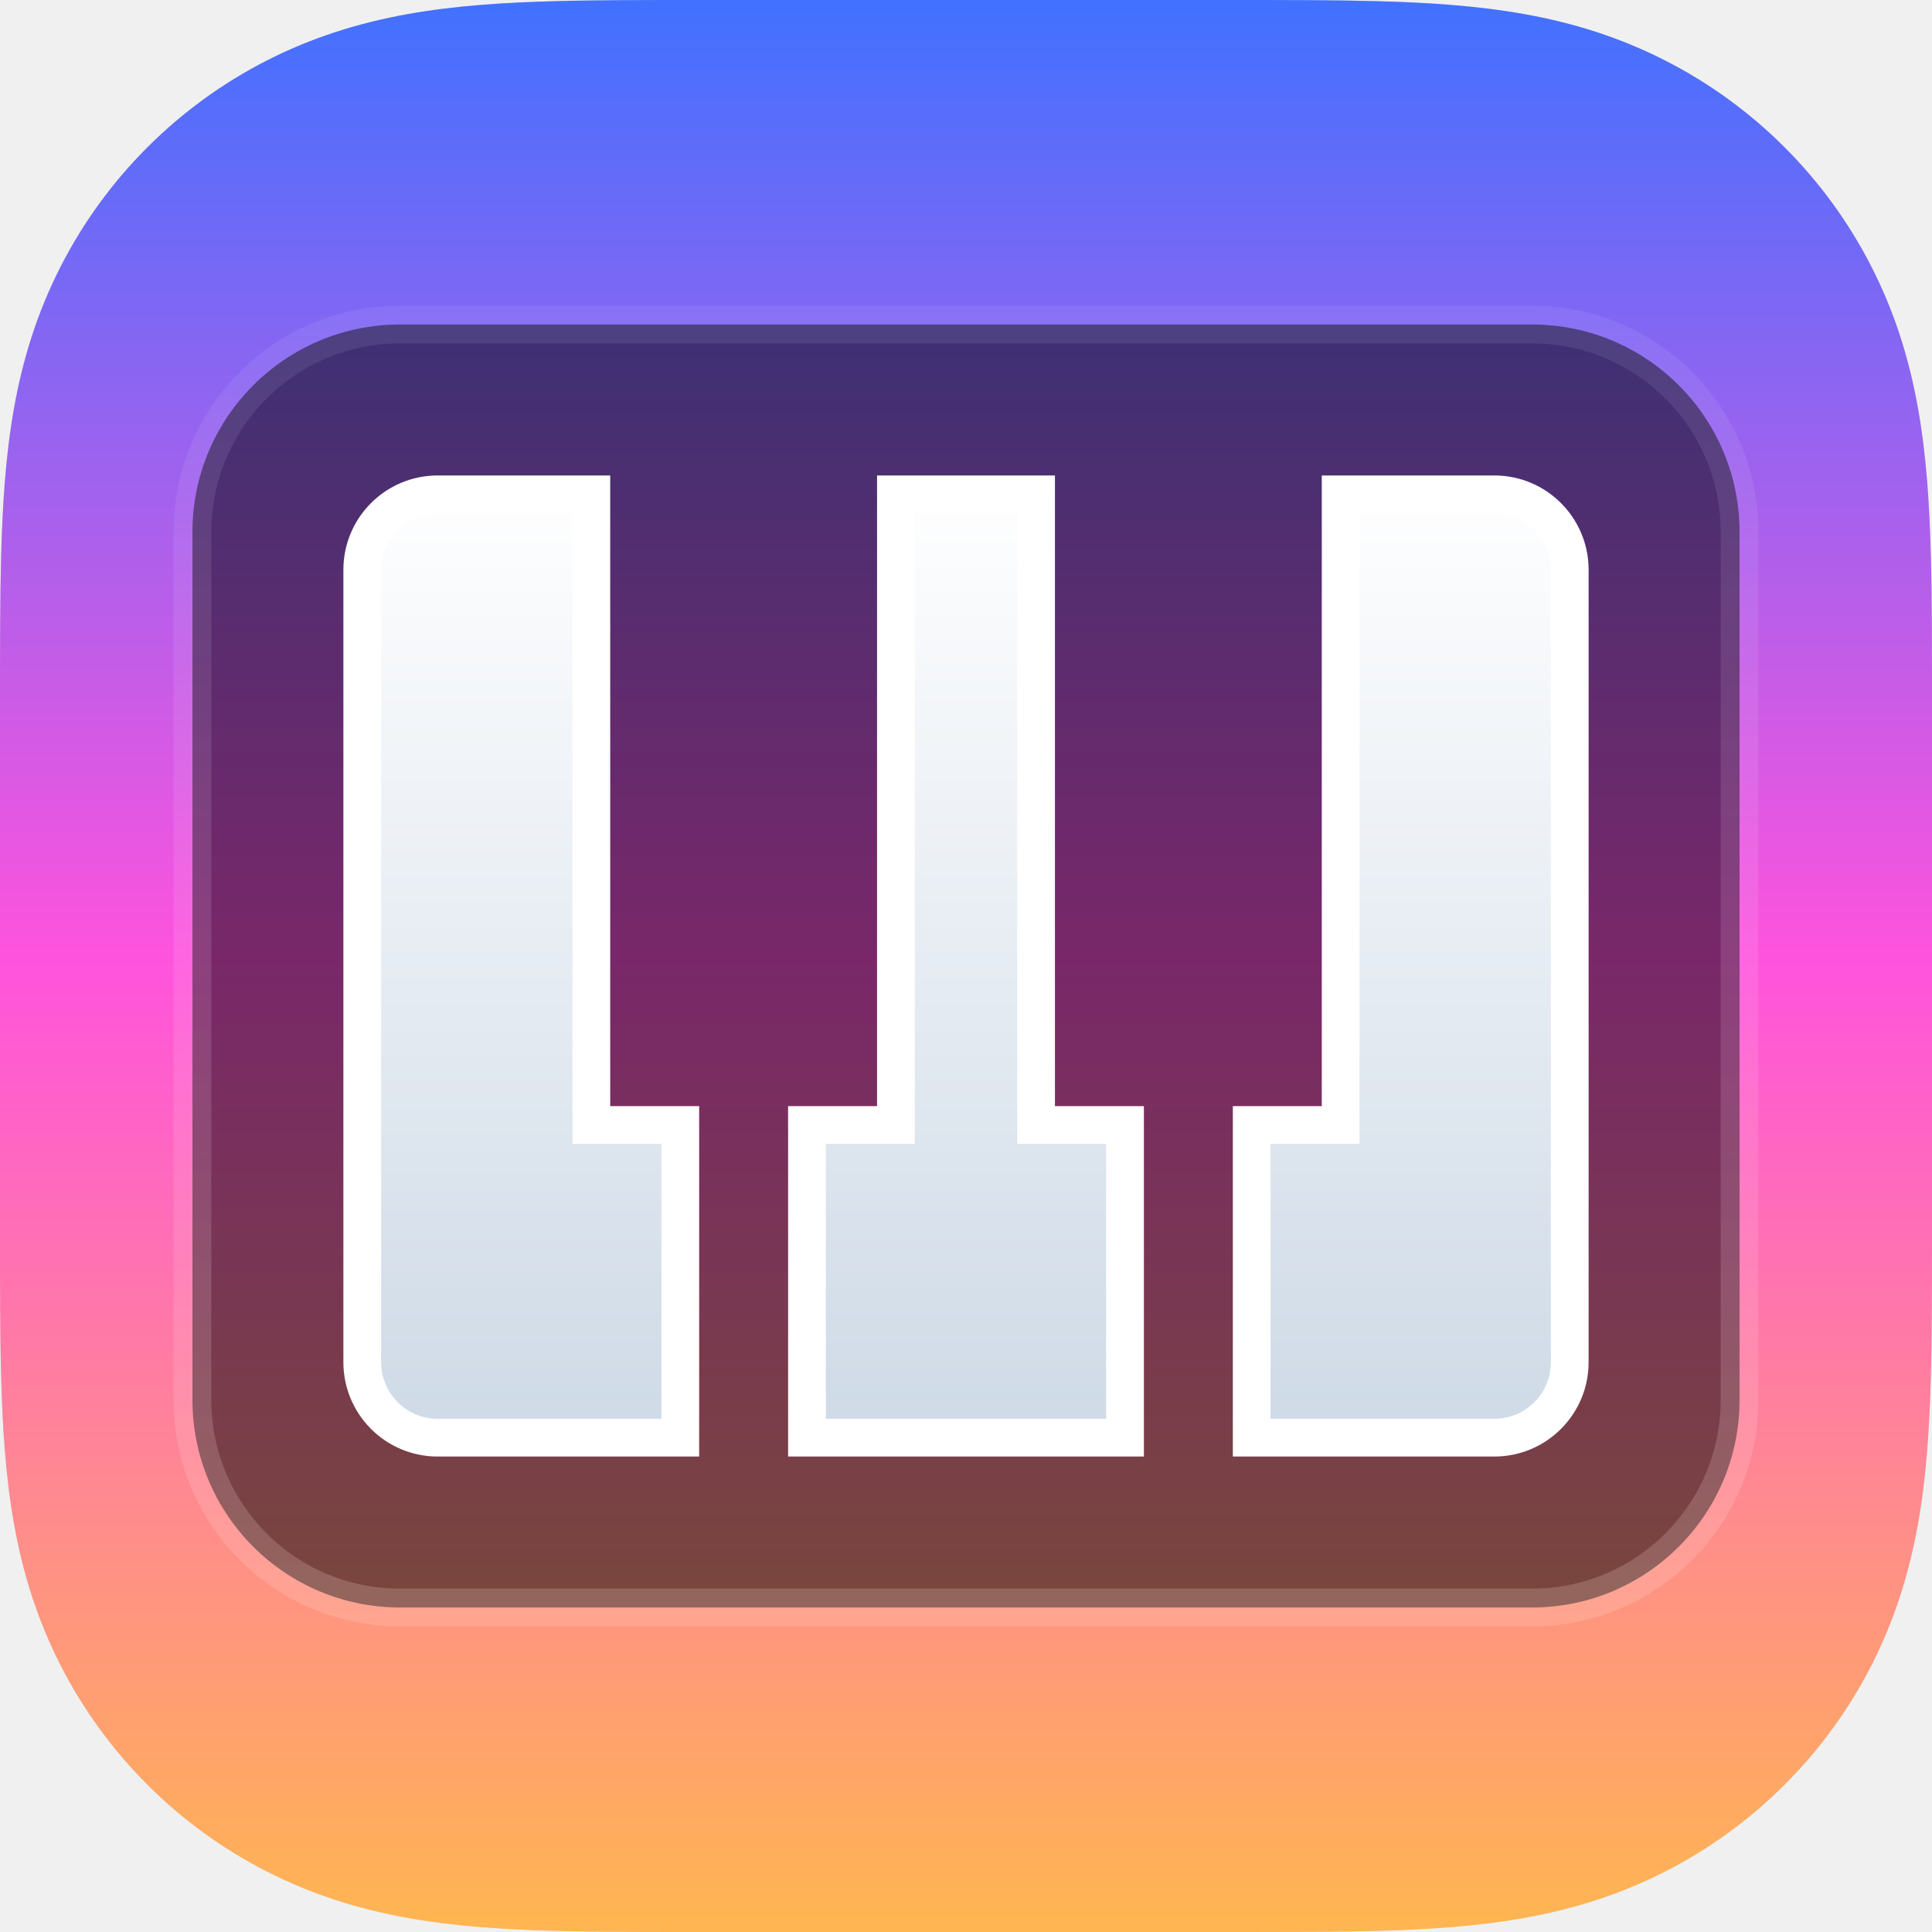
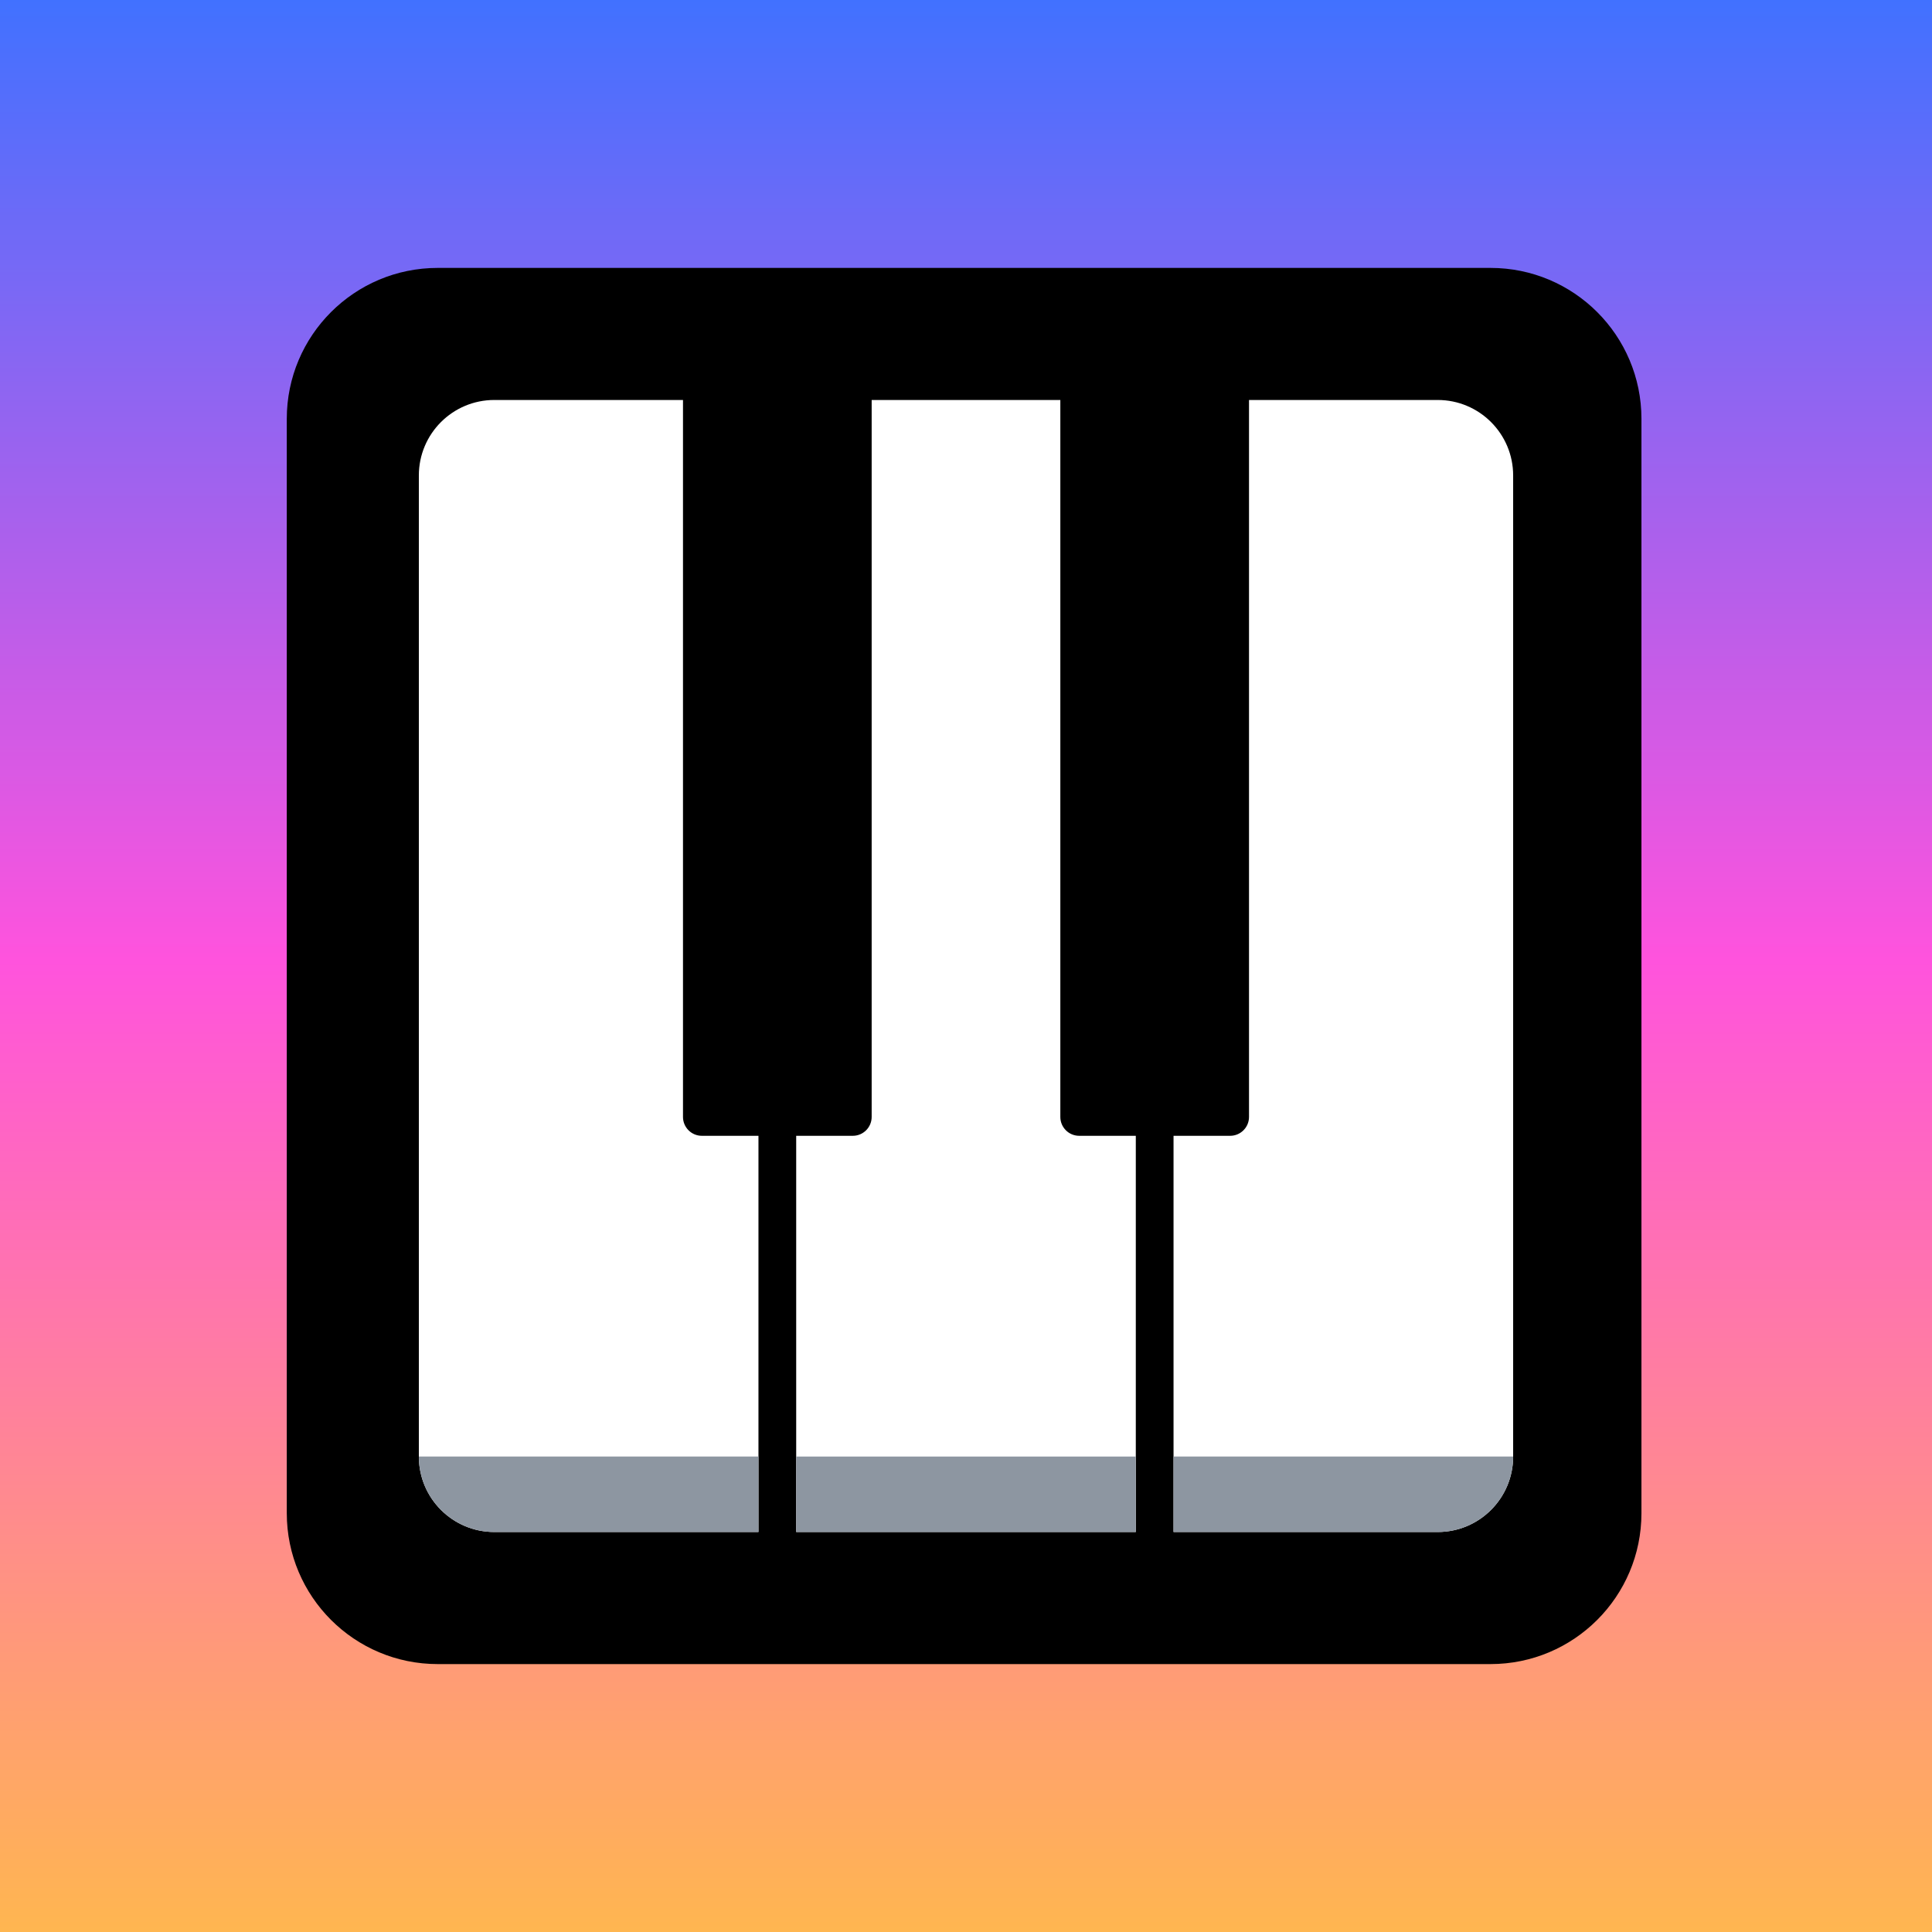
- <svg xmlns="http://www.w3.org/2000/svg" width="1024" height="1024" viewBox="0 0 1024 1024" fill="none">
-   <path d="M365.233 0C366.528 0 367.822 8.26345e-05 369.116 0C370.411 0 371.706 0 373 0H651C665.24 0 679.48 0 693.73 0.08C705.73 0.15 717.72 0.29 729.71 0.61C755.84 1.32 782.2 2.86 808.05 7.5C834.27 12.21 858.67 19.9 882.49 32.03C905.9 43.95 927.33 59.52 945.9 78.1C964.47 96.68 980.05 118.1 991.97 141.51C1004.09 165.33 1011.79 189.73 1016.5 215.95C1021.15 241.79 1022.68 268.15 1023.39 294.29C1023.72 306.28 1023.85 318.28 1023.92 330.27C1023.98 340.341 1024 350.411 1024 360.485L1024 361.196L1024 363.006L1024 366.081V367.302V369.149L1024 373L1024 655.105L1024 658.037C1024 669.932 1023.99 681.828 1023.92 693.73C1023.85 705.73 1023.71 717.72 1023.39 729.71C1022.68 755.84 1021.14 782.2 1016.5 808.05C1011.79 834.27 1004.1 858.67 991.97 882.49C980.05 905.9 964.48 927.33 945.9 945.9C927.32 964.47 905.9 980.05 882.49 991.97C858.67 1004.09 834.27 1011.79 808.05 1016.5C782.21 1021.15 755.85 1022.68 729.71 1023.39C717.72 1023.72 705.72 1023.85 693.73 1023.92C683.897 1023.98 674.064 1024 664.227 1024L662.805 1024H651L368.895 1024L365.963 1024C354.069 1024 342.173 1023.99 330.27 1023.92C318.27 1023.85 306.28 1023.71 294.29 1023.39C268.16 1022.68 241.8 1021.14 215.95 1016.5C189.73 1011.79 165.33 1004.1 141.51 991.97C118.1 980.05 96.67 964.48 78.1 945.9C59.53 927.32 43.95 905.9 32.03 882.49C19.91 858.67 12.21 834.27 7.5 808.05C2.85 782.21 1.32 755.85 0.61 729.71C0.28 717.72 0.15 705.72 0.08 693.73C0.007 682.081 1.855e-06 670.432 0 658.777V658.767L0 654.884L0 651V373C0 358.76 0 344.52 0.08 330.27C0.15 318.27 0.29 306.28 0.61 294.29C1.32 268.16 2.86 241.8 7.5 215.95C12.21 189.73 19.9 165.33 32.03 141.51C43.95 118.1 59.52 96.67 78.1 78.1C96.68 59.53 118.1 43.95 141.51 32.03C165.33 19.91 189.73 12.21 215.95 7.5C241.79 2.85 268.15 1.32 294.29 0.61C306.28 0.28 318.28 0.15 330.27 0.08C341.92 0.007 353.569 1.84229e-06 365.224 0H365.233Z" fill="#D9D9D9" />
-   <path d="M365.233 0C366.528 0 367.822 8.26345e-05 369.116 0C370.411 0 371.706 0 373 0H651C665.24 0 679.48 0 693.73 0.08C705.73 0.15 717.72 0.29 729.71 0.61C755.84 1.32 782.2 2.86 808.05 7.5C834.27 12.21 858.67 19.9 882.49 32.03C905.9 43.95 927.33 59.52 945.9 78.1C964.47 96.68 980.05 118.1 991.97 141.51C1004.09 165.33 1011.79 189.73 1016.5 215.95C1021.15 241.79 1022.68 268.15 1023.39 294.29C1023.72 306.28 1023.85 318.28 1023.92 330.27C1023.98 340.341 1024 350.411 1024 360.485L1024 361.196L1024 363.006L1024 366.081V367.302V369.149L1024 373L1024 655.105L1024 658.037C1024 669.932 1023.99 681.828 1023.92 693.73C1023.85 705.73 1023.71 717.72 1023.39 729.71C1022.68 755.84 1021.14 782.2 1016.5 808.05C1011.79 834.27 1004.1 858.67 991.97 882.49C980.05 905.9 964.48 927.33 945.9 945.9C927.32 964.47 905.9 980.05 882.49 991.97C858.67 1004.09 834.27 1011.79 808.05 1016.5C782.21 1021.15 755.85 1022.68 729.71 1023.39C717.72 1023.72 705.72 1023.85 693.73 1023.92C683.897 1023.98 674.064 1024 664.227 1024L662.805 1024H651L368.895 1024L365.963 1024C354.069 1024 342.173 1023.99 330.27 1023.92C318.27 1023.85 306.28 1023.71 294.29 1023.39C268.16 1022.68 241.8 1021.14 215.95 1016.5C189.73 1011.79 165.33 1004.1 141.51 991.97C118.1 980.05 96.67 964.48 78.1 945.9C59.53 927.32 43.95 905.9 32.03 882.49C19.91 858.67 12.21 834.27 7.5 808.05C2.85 782.21 1.32 755.85 0.61 729.71C0.28 717.72 0.15 705.72 0.08 693.73C0.007 682.081 1.855e-06 670.432 0 658.777V658.767L0 654.884L0 651V373C0 358.76 0 344.52 0.08 330.27C0.15 318.27 0.29 306.28 0.61 294.29C1.32 268.16 2.86 241.8 7.5 215.95C12.21 189.73 19.9 165.33 32.03 141.51C43.95 118.1 59.52 96.67 78.1 78.1C96.68 59.53 118.1 43.95 141.51 32.03C165.33 19.91 189.73 12.21 215.95 7.5C241.79 2.85 268.15 1.32 294.29 0.61C306.28 0.28 318.28 0.15 330.27 0.08C341.92 0.007 353.569 1.84229e-06 365.224 0H365.233Z" fill="url(#paint0_linear_406_327)" />
-   <path d="M0 654.884L0 0L0 658.767L0 654.884Z" fill="url(#paint1_linear_406_327)" />
-   <path d="M369.116 0L1024 0L365.233 0C366.528 0 367.822 8.26345e-05 369.116 0Z" fill="url(#paint2_linear_406_327)" />
-   <rect opacity="0.7" x="102" y="172" width="820" height="680" rx="110" fill="black" fill-opacity="0.75" stroke="url(#paint3_linear_406_327)" stroke-width="20" />
-   <path d="M232 262H313.429V596.286H360.571V762H232C209.909 762 192 744.091 192 722V302C192 279.909 209.909 262 232 262ZM792 262C814.091 262 832 279.909 832 302V722C832 744.091 814.091 762 792 762H663.429V596.286H710.571V262H792ZM549.143 262V596.286H596.286V762H427.714V596.286H474.857V262H549.143Z" fill="white" fill-opacity="0.9" />
-   <path d="M232 262H313.429V596.286H360.571V762H232C209.909 762 192 744.091 192 722V302C192 279.909 209.909 262 232 262ZM792 262C814.091 262 832 279.909 832 302V722C832 744.091 814.091 762 792 762H663.429V596.286H710.571V262H792ZM549.143 262V596.286H596.286V762H427.714V596.286H474.857V262H549.143Z" fill="url(#paint4_linear_406_327)" />
-   <path d="M232 262H313.429V596.286H360.571V762H232C209.909 762 192 744.091 192 722V302C192 279.909 209.909 262 232 262ZM792 262C814.091 262 832 279.909 832 302V722C832 744.091 814.091 762 792 762H663.429V596.286H710.571V262H792ZM549.143 262V596.286H596.286V762H427.714V596.286H474.857V262H549.143Z" stroke="white" stroke-width="20" />
+ <svg xmlns="http://www.w3.org/2000/svg" width="512" height="512" viewBox="0 0 512 512" fill="none">
+   <rect width="512" height="512" fill="url(#paint1_linear_429_943)" />
+   <rect x="76" y="71" width="359" height="370" rx="40" fill="black" />
+   <path d="M331 106V296C331 298.761 328.761 301 326 301H311V406H381C392.046 406 401 397.046 401 386V126C401 114.954 392.046 106 381 106H331ZM231 106H281V296C281 298.761 283.239 301 286 301H301V406H211V301H226C228.761 301 231 298.761 231 296V106ZM111 126C111 114.954 119.954 106 131 106H181V296C181 298.761 183.239 301 186 301H201V406H131C119.954 406 111 397.046 111 386V126Z" fill="white" />
+   <path d="M201 406H131C119.954 406 111 397.046 111 386H201V406Z" fill="#8D96A1" />
+   <path d="M301 406H211V386H301V406Z" fill="#8D96A1" />
+   <path d="M311 406H381C392.046 406 401 397.046 401 386H311V406Z" fill="#8D96A1" />
  <defs>
-     <linearGradient id="paint0_linear_406_327" x1="512" y1="-1.38507e-08" x2="512" y2="1024" gradientUnits="userSpaceOnUse">
+     <linearGradient id="paint1_linear_429_943" x1="256" y1="-6.92533e-09" x2="256" y2="512" gradientUnits="userSpaceOnUse">
      <stop offset="0" stop-color="#4171FF" />
      <stop offset="0.497" stop-color="#FF53DD" />
      <stop offset="1" stop-color="#FFB650" />
    </linearGradient>
-     <linearGradient id="paint1_linear_406_327" x1="512" y1="-1.38507e-08" x2="512" y2="1024" gradientUnits="userSpaceOnUse">
-       <stop offset="0" stop-color="#4171FF" />
-       <stop offset="0.497" stop-color="#FF53DD" />
-       <stop offset="1" stop-color="#FFB650" />
-     </linearGradient>
-     <linearGradient id="paint2_linear_406_327" x1="512" y1="-1.38507e-08" x2="512" y2="1024" gradientUnits="userSpaceOnUse">
-       <stop offset="0" stop-color="#4171FF" />
-       <stop offset="0.497" stop-color="#FF53DD" />
-       <stop offset="1" stop-color="#FFB650" />
-     </linearGradient>
-     <linearGradient id="paint3_linear_406_327" x1="512" y1="182" x2="512" y2="842" gradientUnits="userSpaceOnUse">
-       <stop offset="0" stop-color="white" stop-opacity="0.1" />
-       <stop offset="1" stop-color="white" stop-opacity="0.2" />
-     </linearGradient>
-     <linearGradient id="paint4_linear_406_327" x1="512" y1="252" x2="512" y2="772" gradientUnits="userSpaceOnUse">
-       <stop offset="0" stop-color="white" />
-       <stop offset="1" stop-color="#CDD9E6" />
-     </linearGradient>
  </defs>
</svg>
